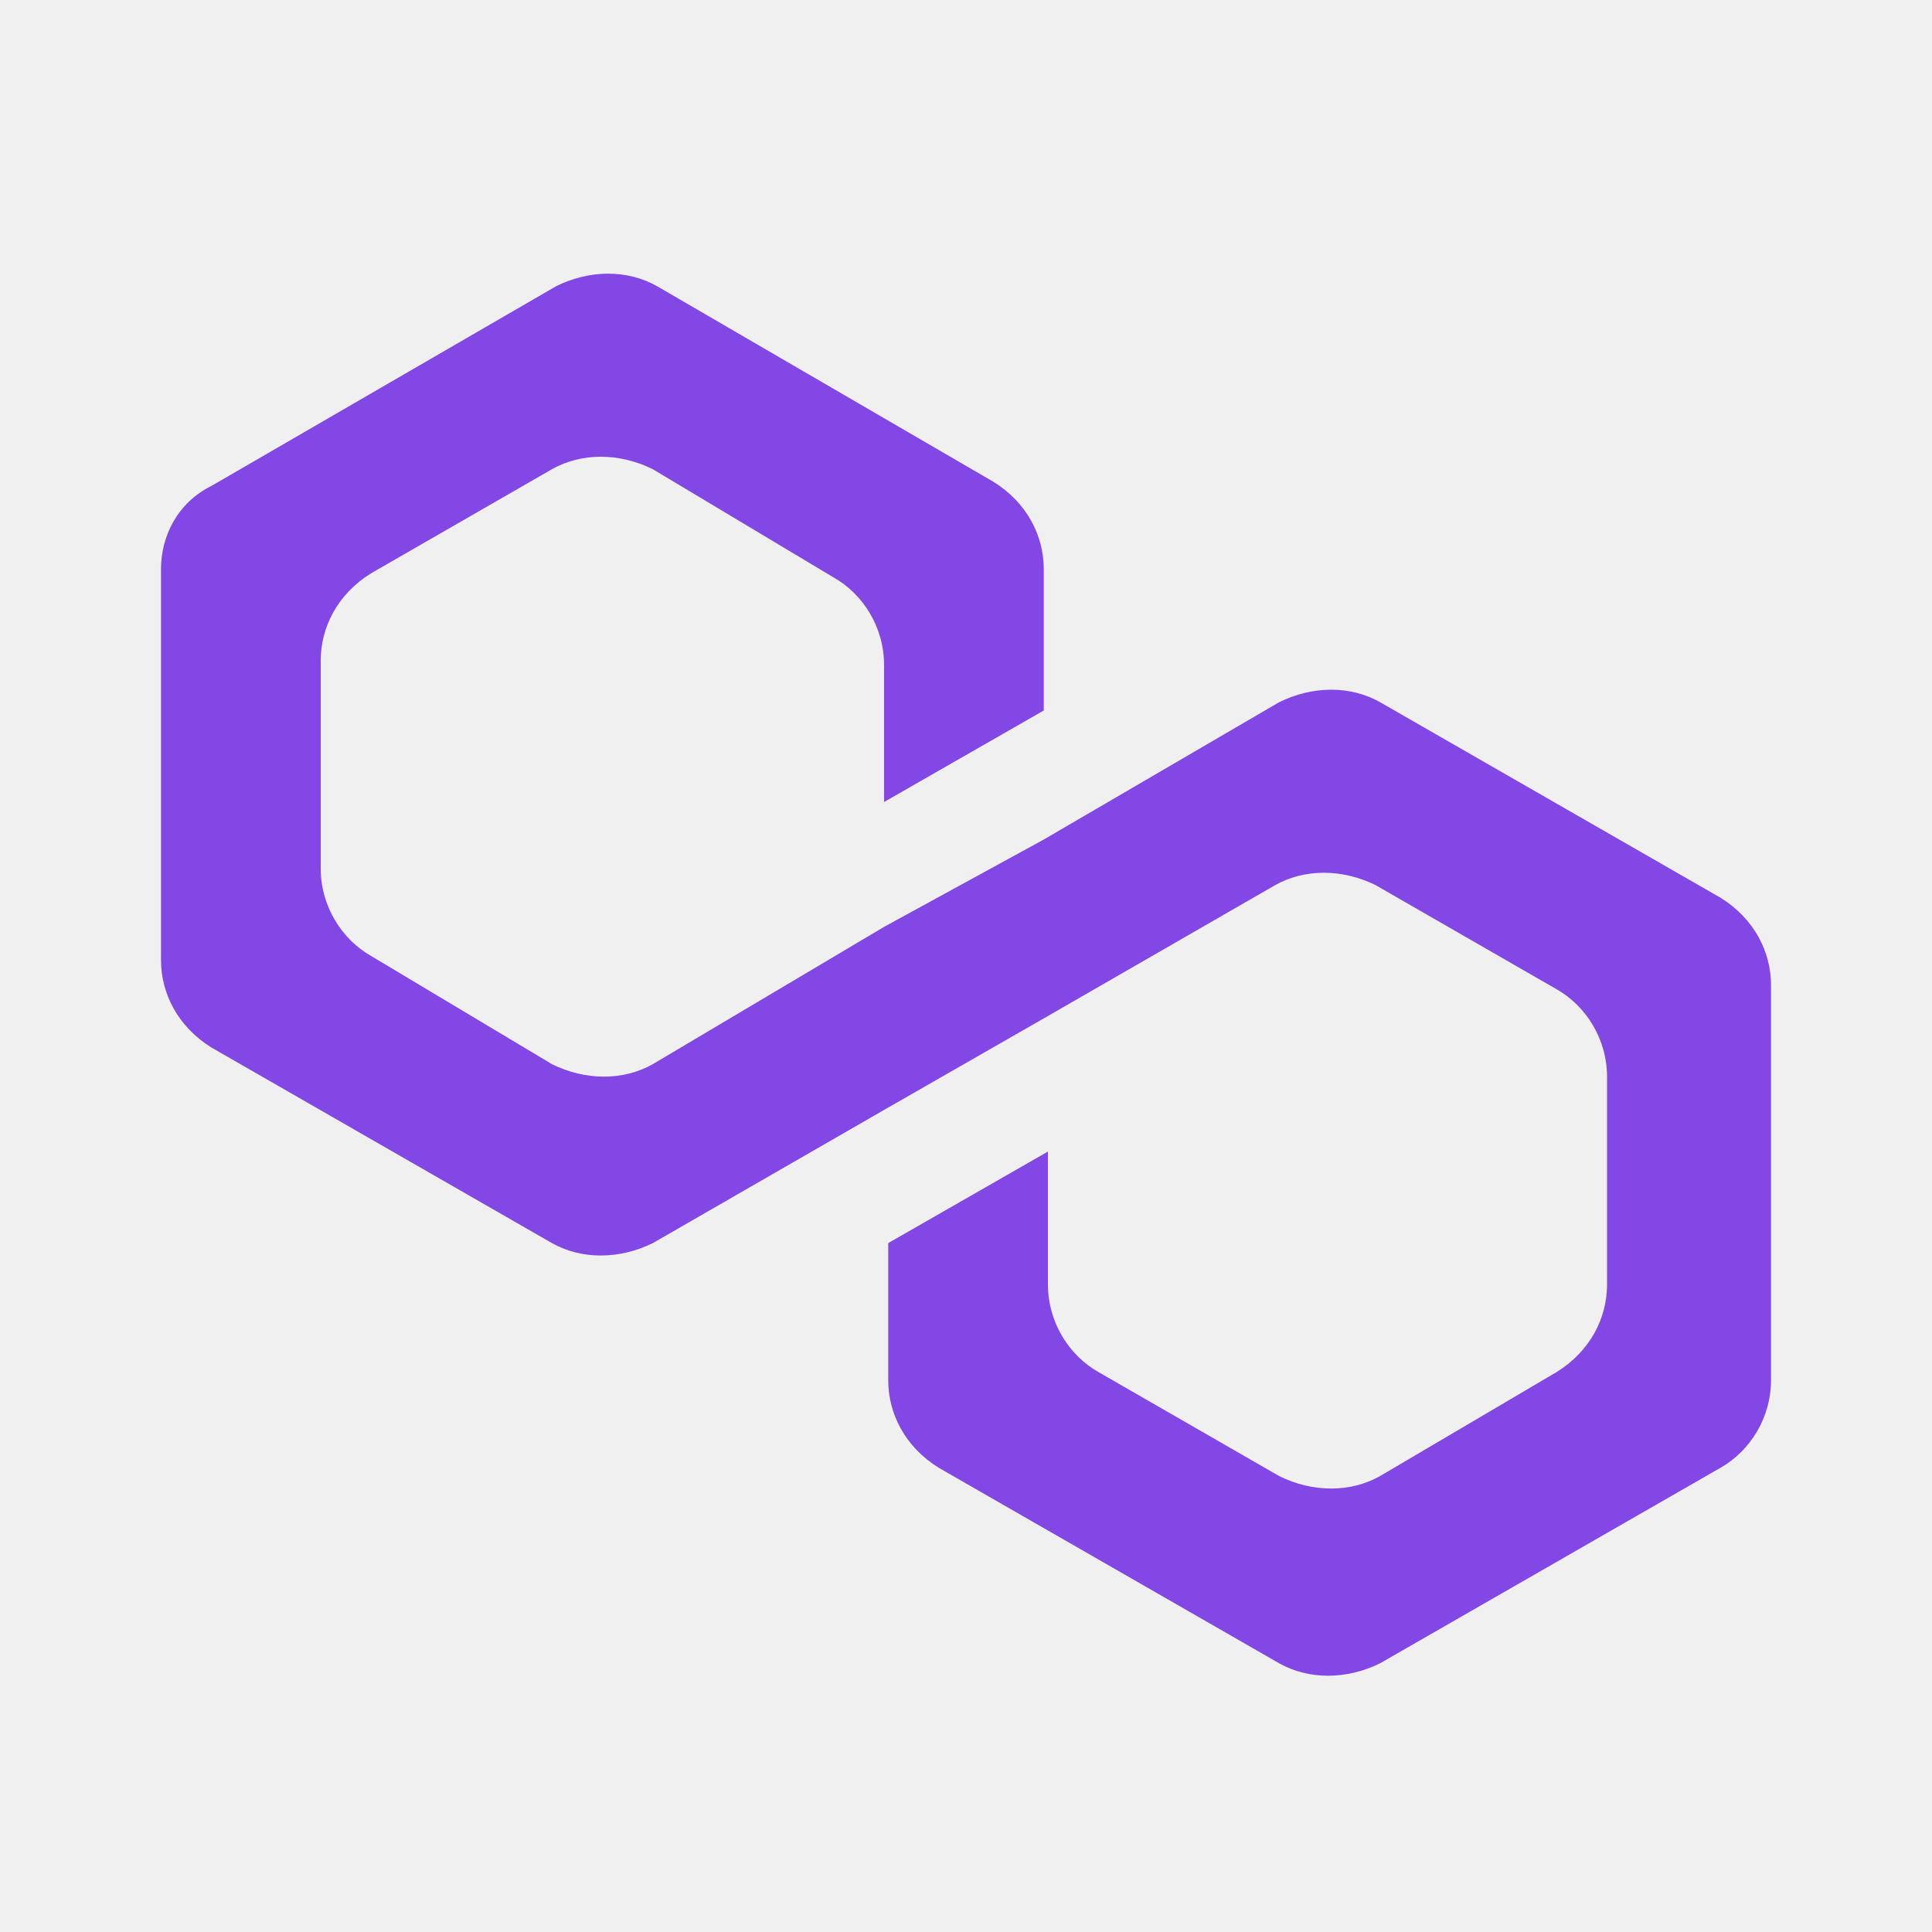
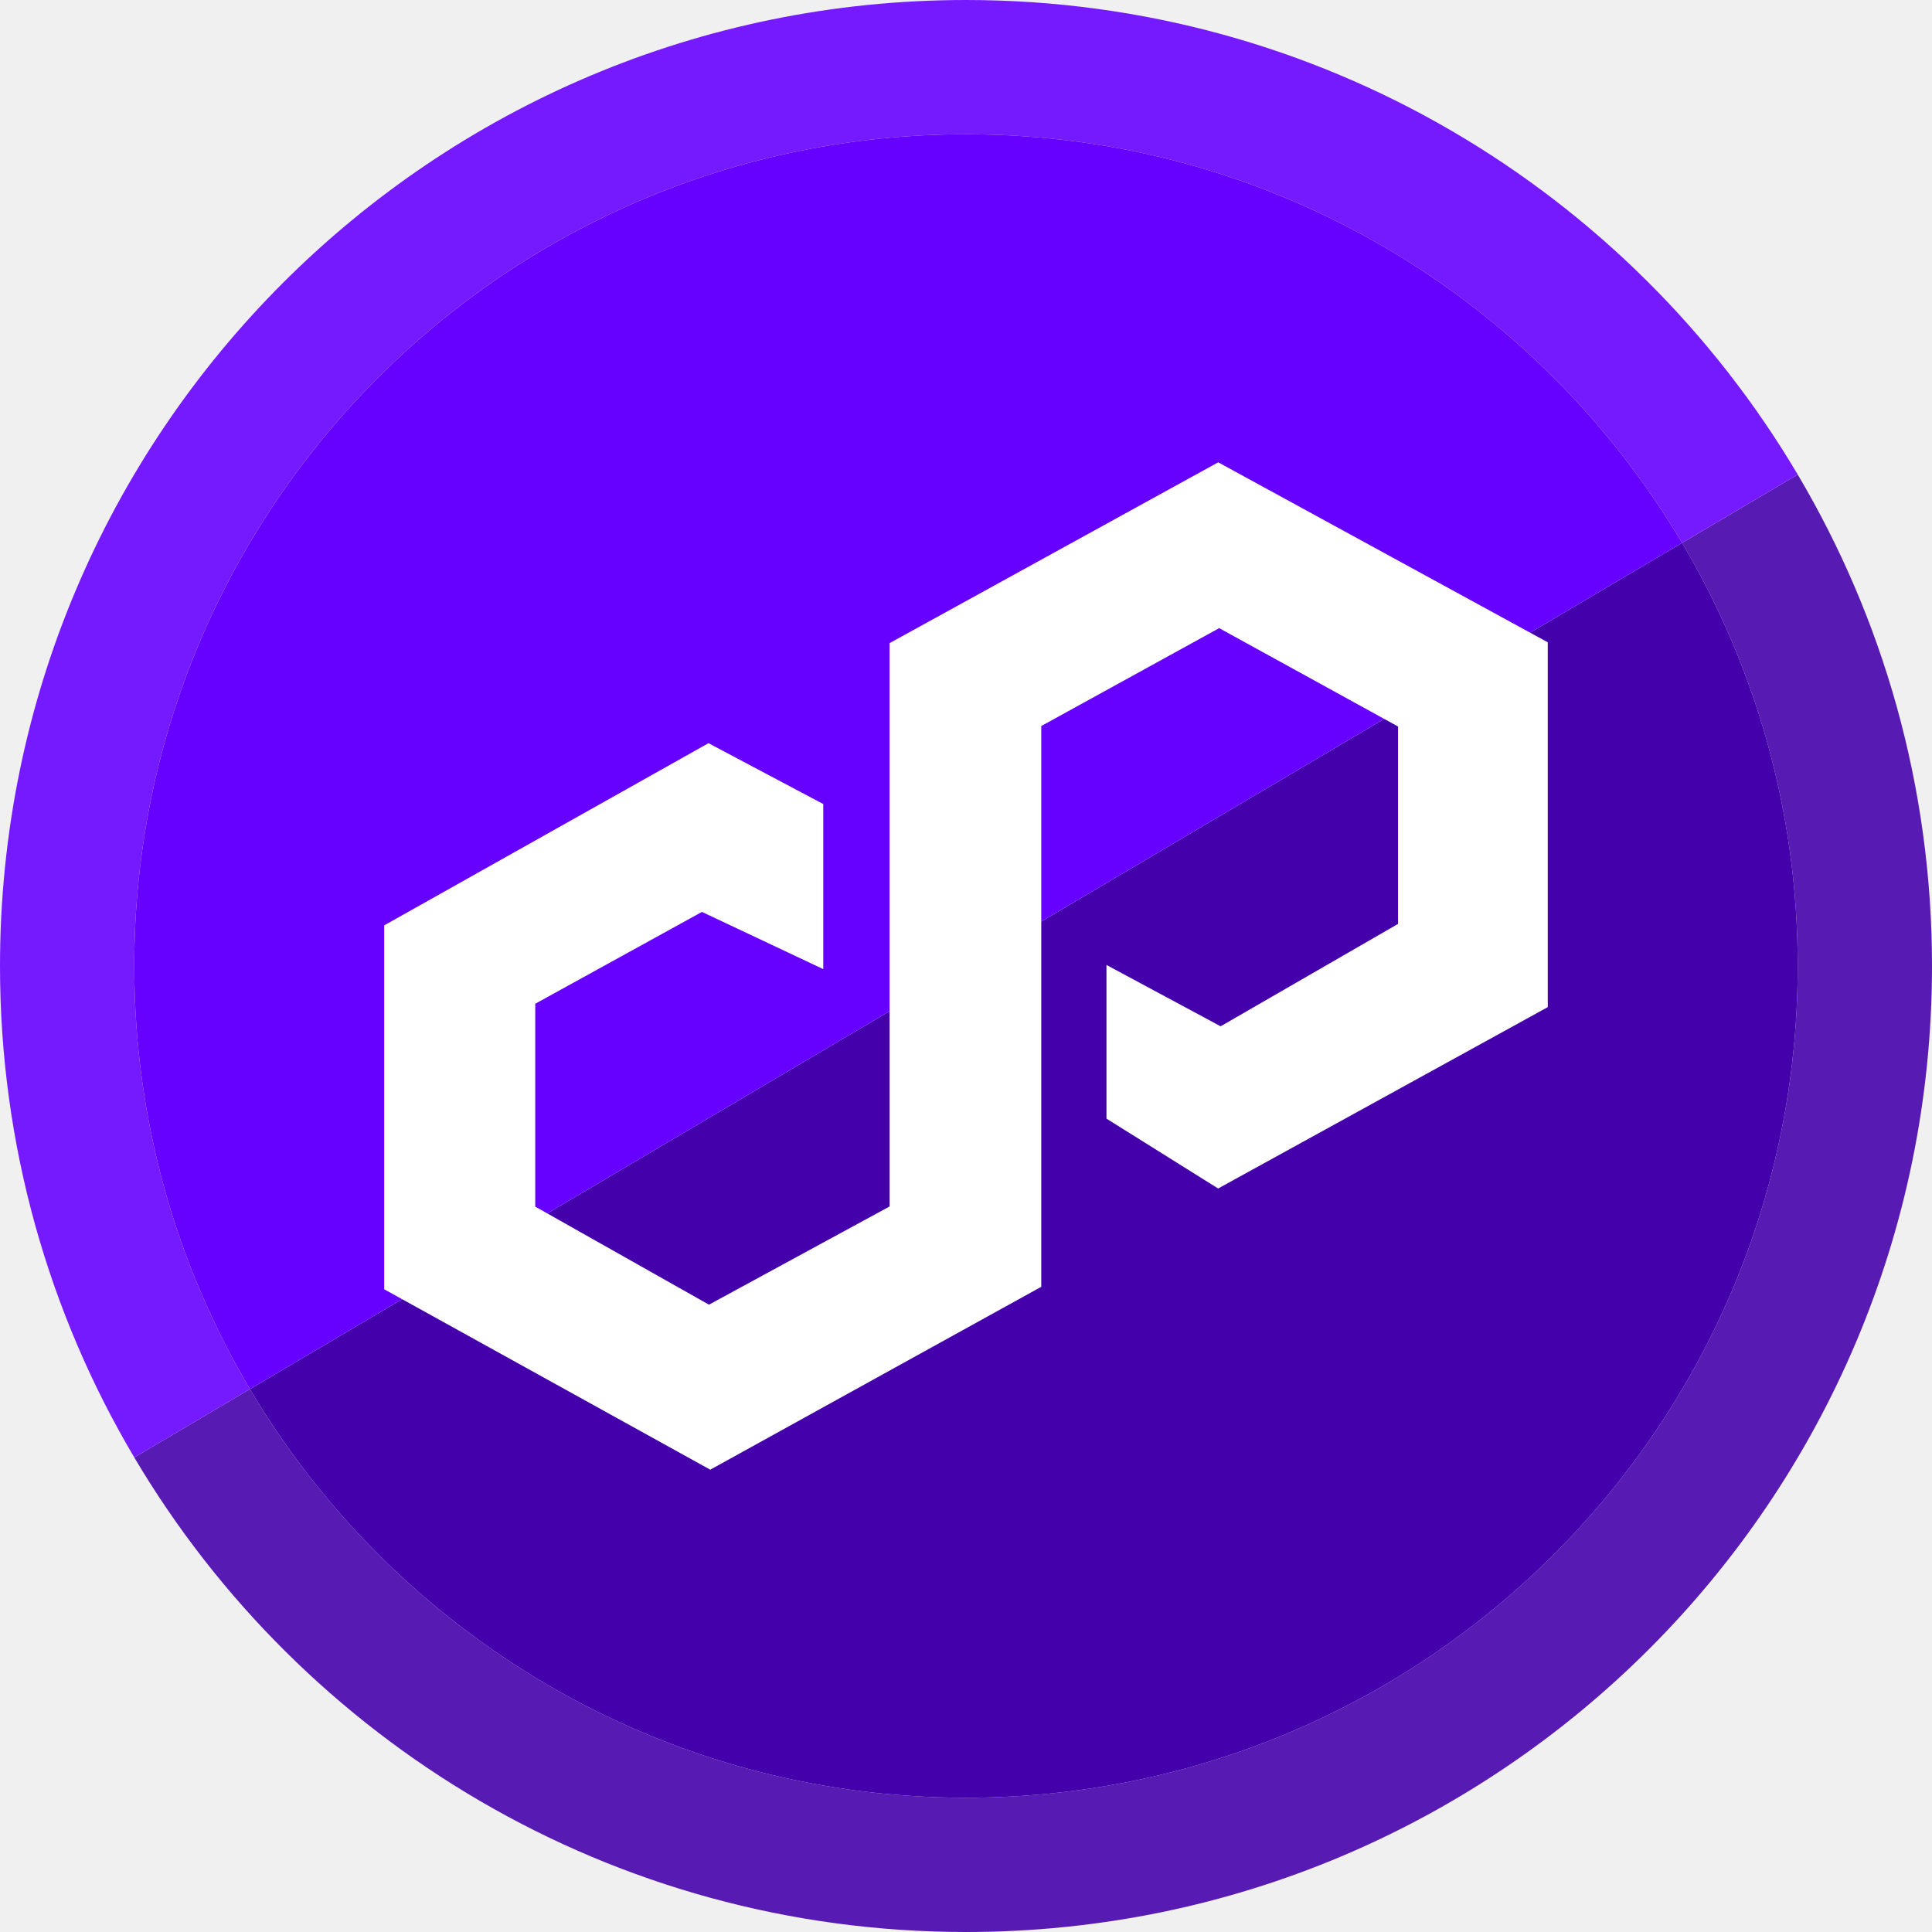
<svg xmlns="http://www.w3.org/2000/svg" width="24" height="24" viewBox="0 0 24 24" fill="none">
-   <path d="M17.144 8.723C16.778 8.516 16.308 8.516 15.89 8.723L12.966 10.429L10.982 11.514L8.11 13.219C7.744 13.426 7.274 13.426 6.856 13.219L4.611 11.876C4.245 11.669 3.984 11.255 3.984 10.79V8.206C3.984 7.793 4.193 7.379 4.611 7.121L6.856 5.829C7.222 5.622 7.692 5.622 8.11 5.829L10.355 7.173C10.721 7.379 10.982 7.793 10.982 8.258V9.963L12.966 8.826V7.069C12.966 6.656 12.757 6.242 12.339 5.984L8.162 3.555C7.796 3.348 7.326 3.348 6.909 3.555L2.627 6.036C2.209 6.242 2 6.656 2 7.069V11.927C2 12.341 2.209 12.754 2.627 13.013L6.856 15.442C7.222 15.648 7.692 15.648 8.11 15.442L10.982 13.788L12.966 12.651L15.838 10.997C16.204 10.79 16.674 10.79 17.091 10.997L19.337 12.289C19.702 12.496 19.963 12.909 19.963 13.374V15.959C19.963 16.372 19.755 16.785 19.337 17.044L17.144 18.336C16.778 18.543 16.308 18.543 15.89 18.336L13.645 17.044C13.279 16.837 13.018 16.424 13.018 15.959V14.305L11.034 15.442V17.147C11.034 17.561 11.243 17.974 11.661 18.233L15.89 20.662C16.256 20.868 16.726 20.868 17.144 20.662L21.373 18.233C21.739 18.026 22 17.612 22 17.147V12.237C22 11.824 21.791 11.411 21.373 11.152L17.144 8.723Z" fill="#8247E5" />
+   <path d="M20.895 6.744C21.807 8.284 22.332 10.08 22.332 12C22.332 17.707 17.707 22.332 12 22.332C8.213 22.332 4.904 20.293 3.105 17.256L1.668 18.105C3.757 21.633 7.603 24 12 24C18.628 24 24 18.628 24 12C24 9.771 23.391 7.683 22.332 5.895L20.895 6.744Z" fill="#571AB3" />
+   <path d="M1.668 12C1.668 6.293 6.293 1.668 12 1.668C15.787 1.668 19.096 3.707 20.895 6.744L22.332 5.895C20.243 2.367 16.397 0 12 0C5.372 0 0 5.372 0 12C0 14.229 0.609 16.317 1.668 18.105L3.105 17.256C2.193 15.716 1.668 13.92 1.668 12Z" fill="#751AFF" />
+   <path d="M12 22.332C17.707 22.332 22.332 17.707 22.332 12C22.332 10.08 21.807 8.284 20.895 6.744L3.105 17.256C4.904 20.293 8.213 22.332 12 22.332Z" fill="#4400AB" />
+   <path d="M12 1.668C6.293 1.668 1.668 6.293 1.668 12C1.668 13.92 2.193 15.716 3.105 17.256L20.895 6.744C19.096 3.707 15.787 1.668 12 1.668Z" fill="#6600FF" />
+   <path d="M19.225 12.512L15.132 14.764L13.745 13.896V11.987L15.163 12.749L17.367 11.477V9.025L15.145 7.803L12.935 9.019V15.985L8.823 18.257L4.773 16.016V11.495L8.801 9.232L10.227 9.988V12.039L8.72 11.328L6.649 12.469V14.989L8.807 16.207L11.051 14.987V7.989L15.133 5.743L19.227 7.979V12.512H19.225Z" fill="white" />
</svg>
